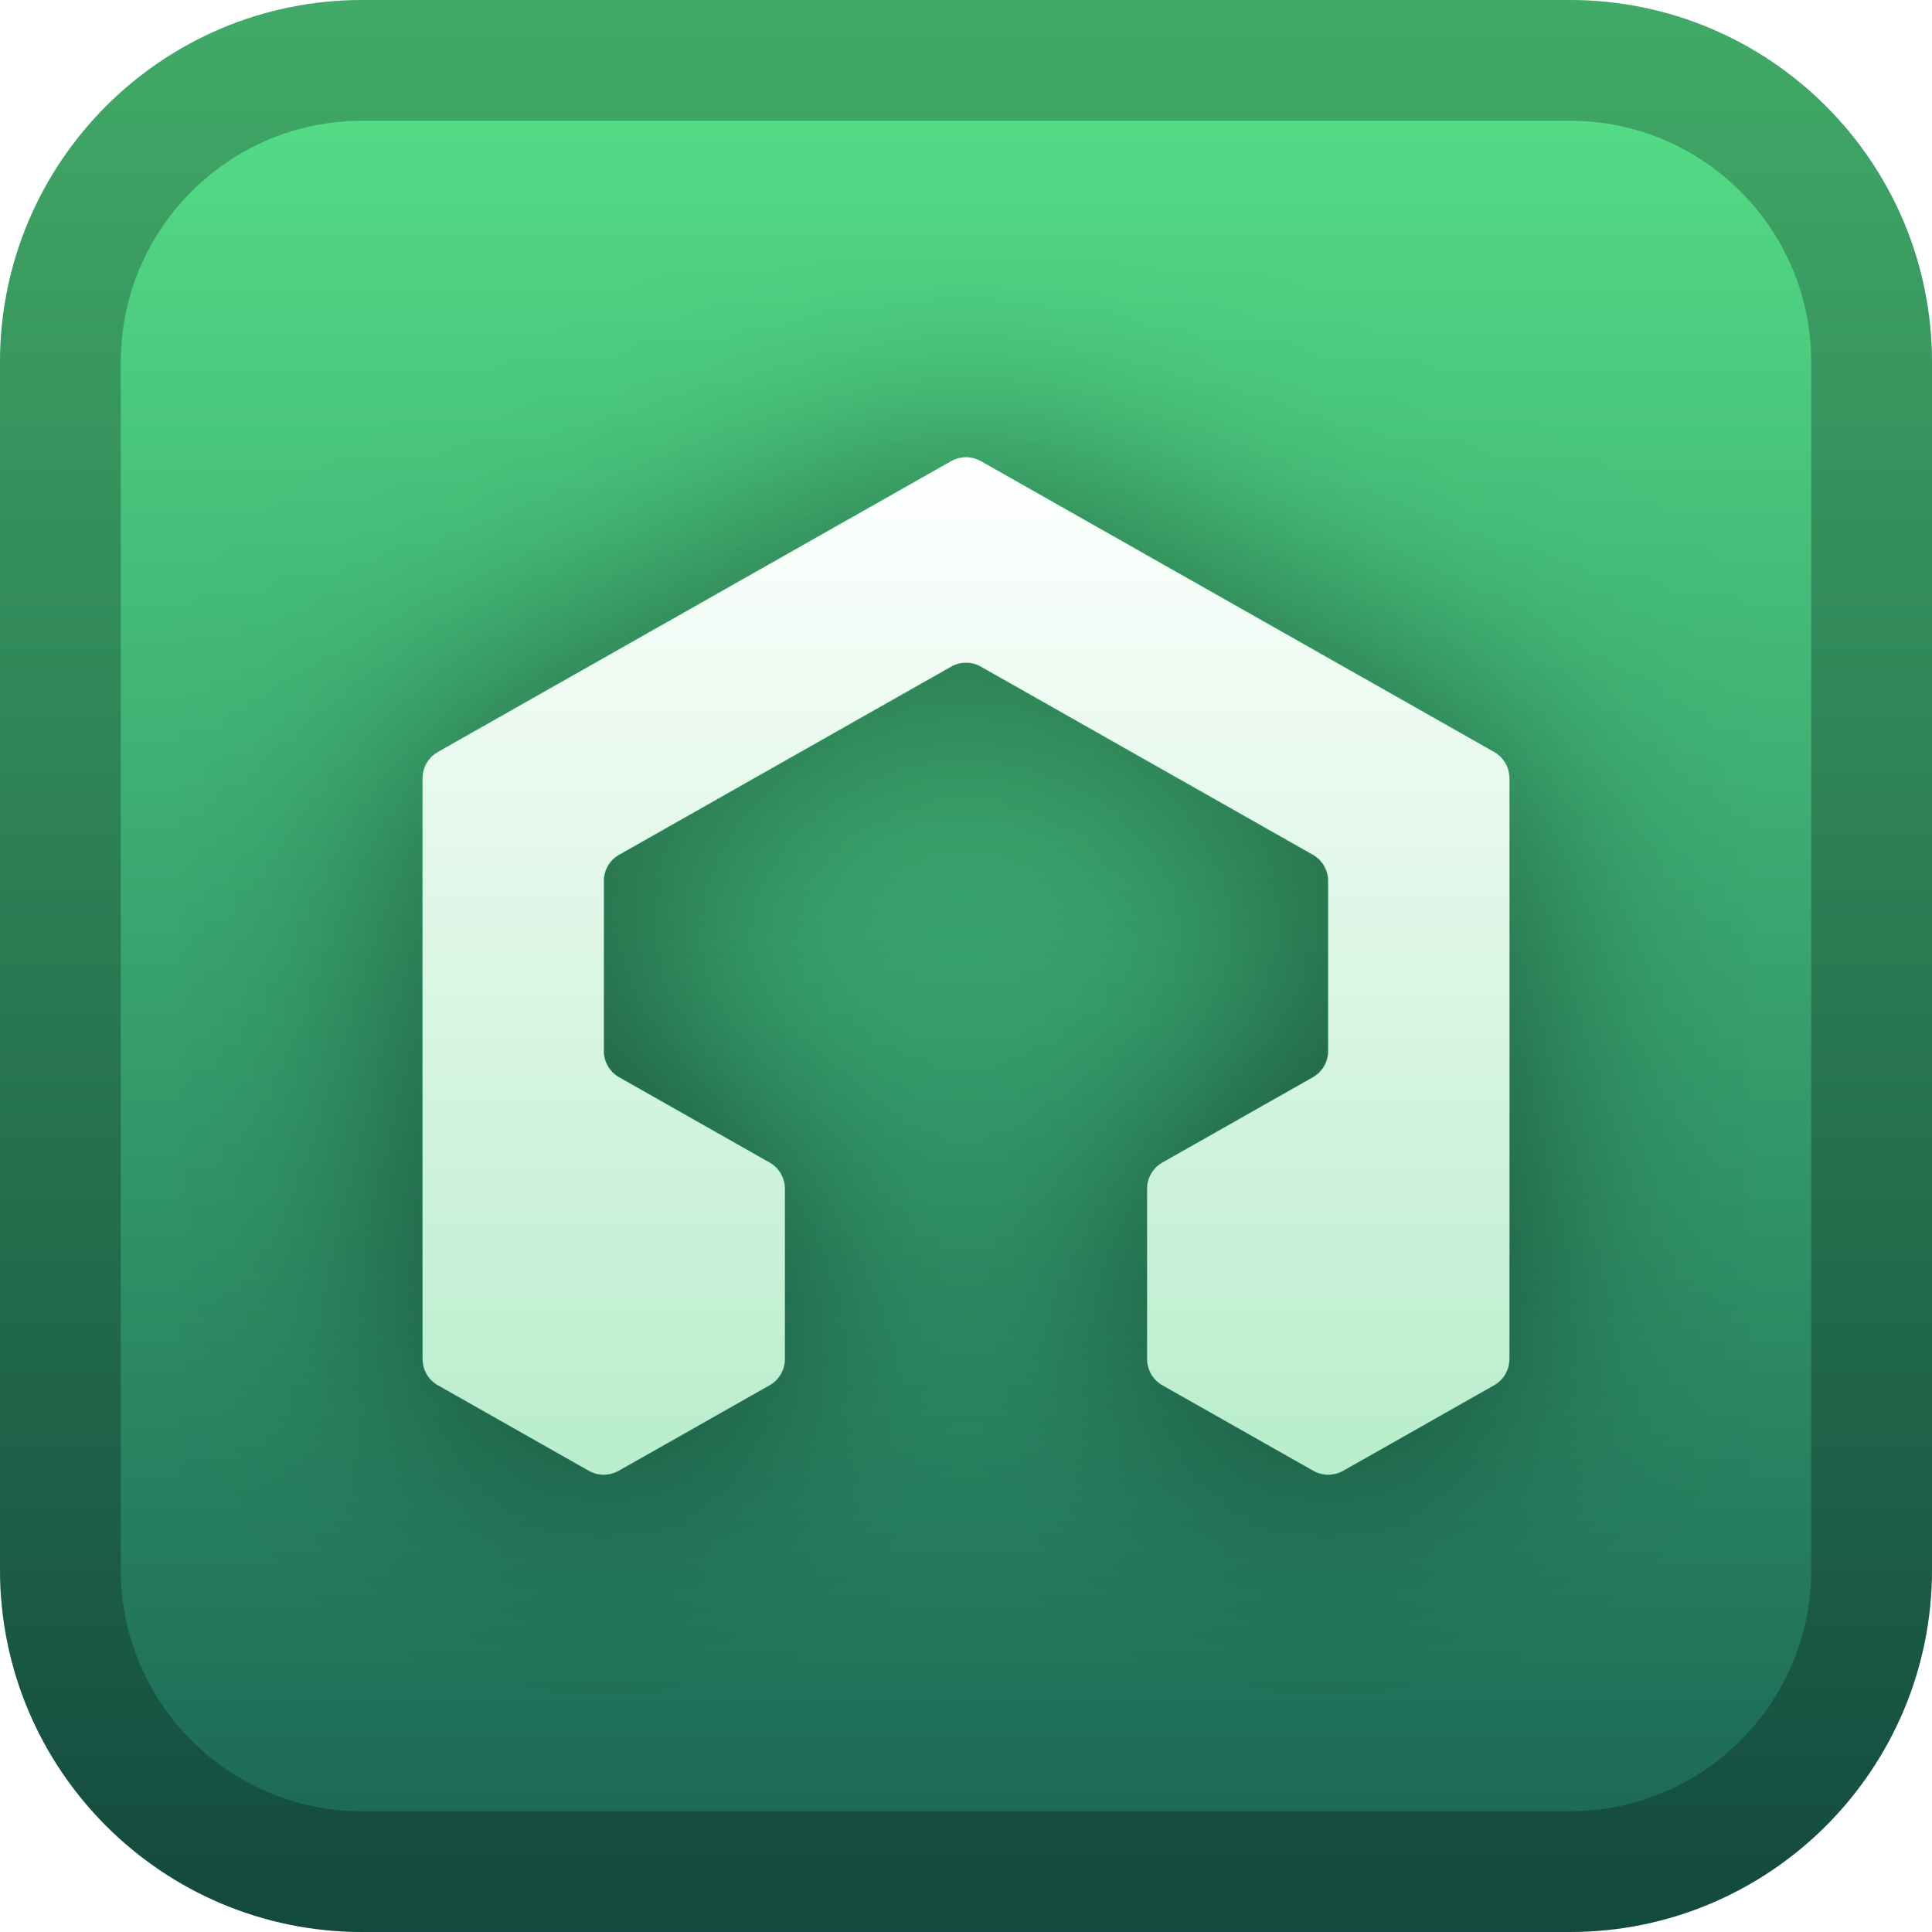
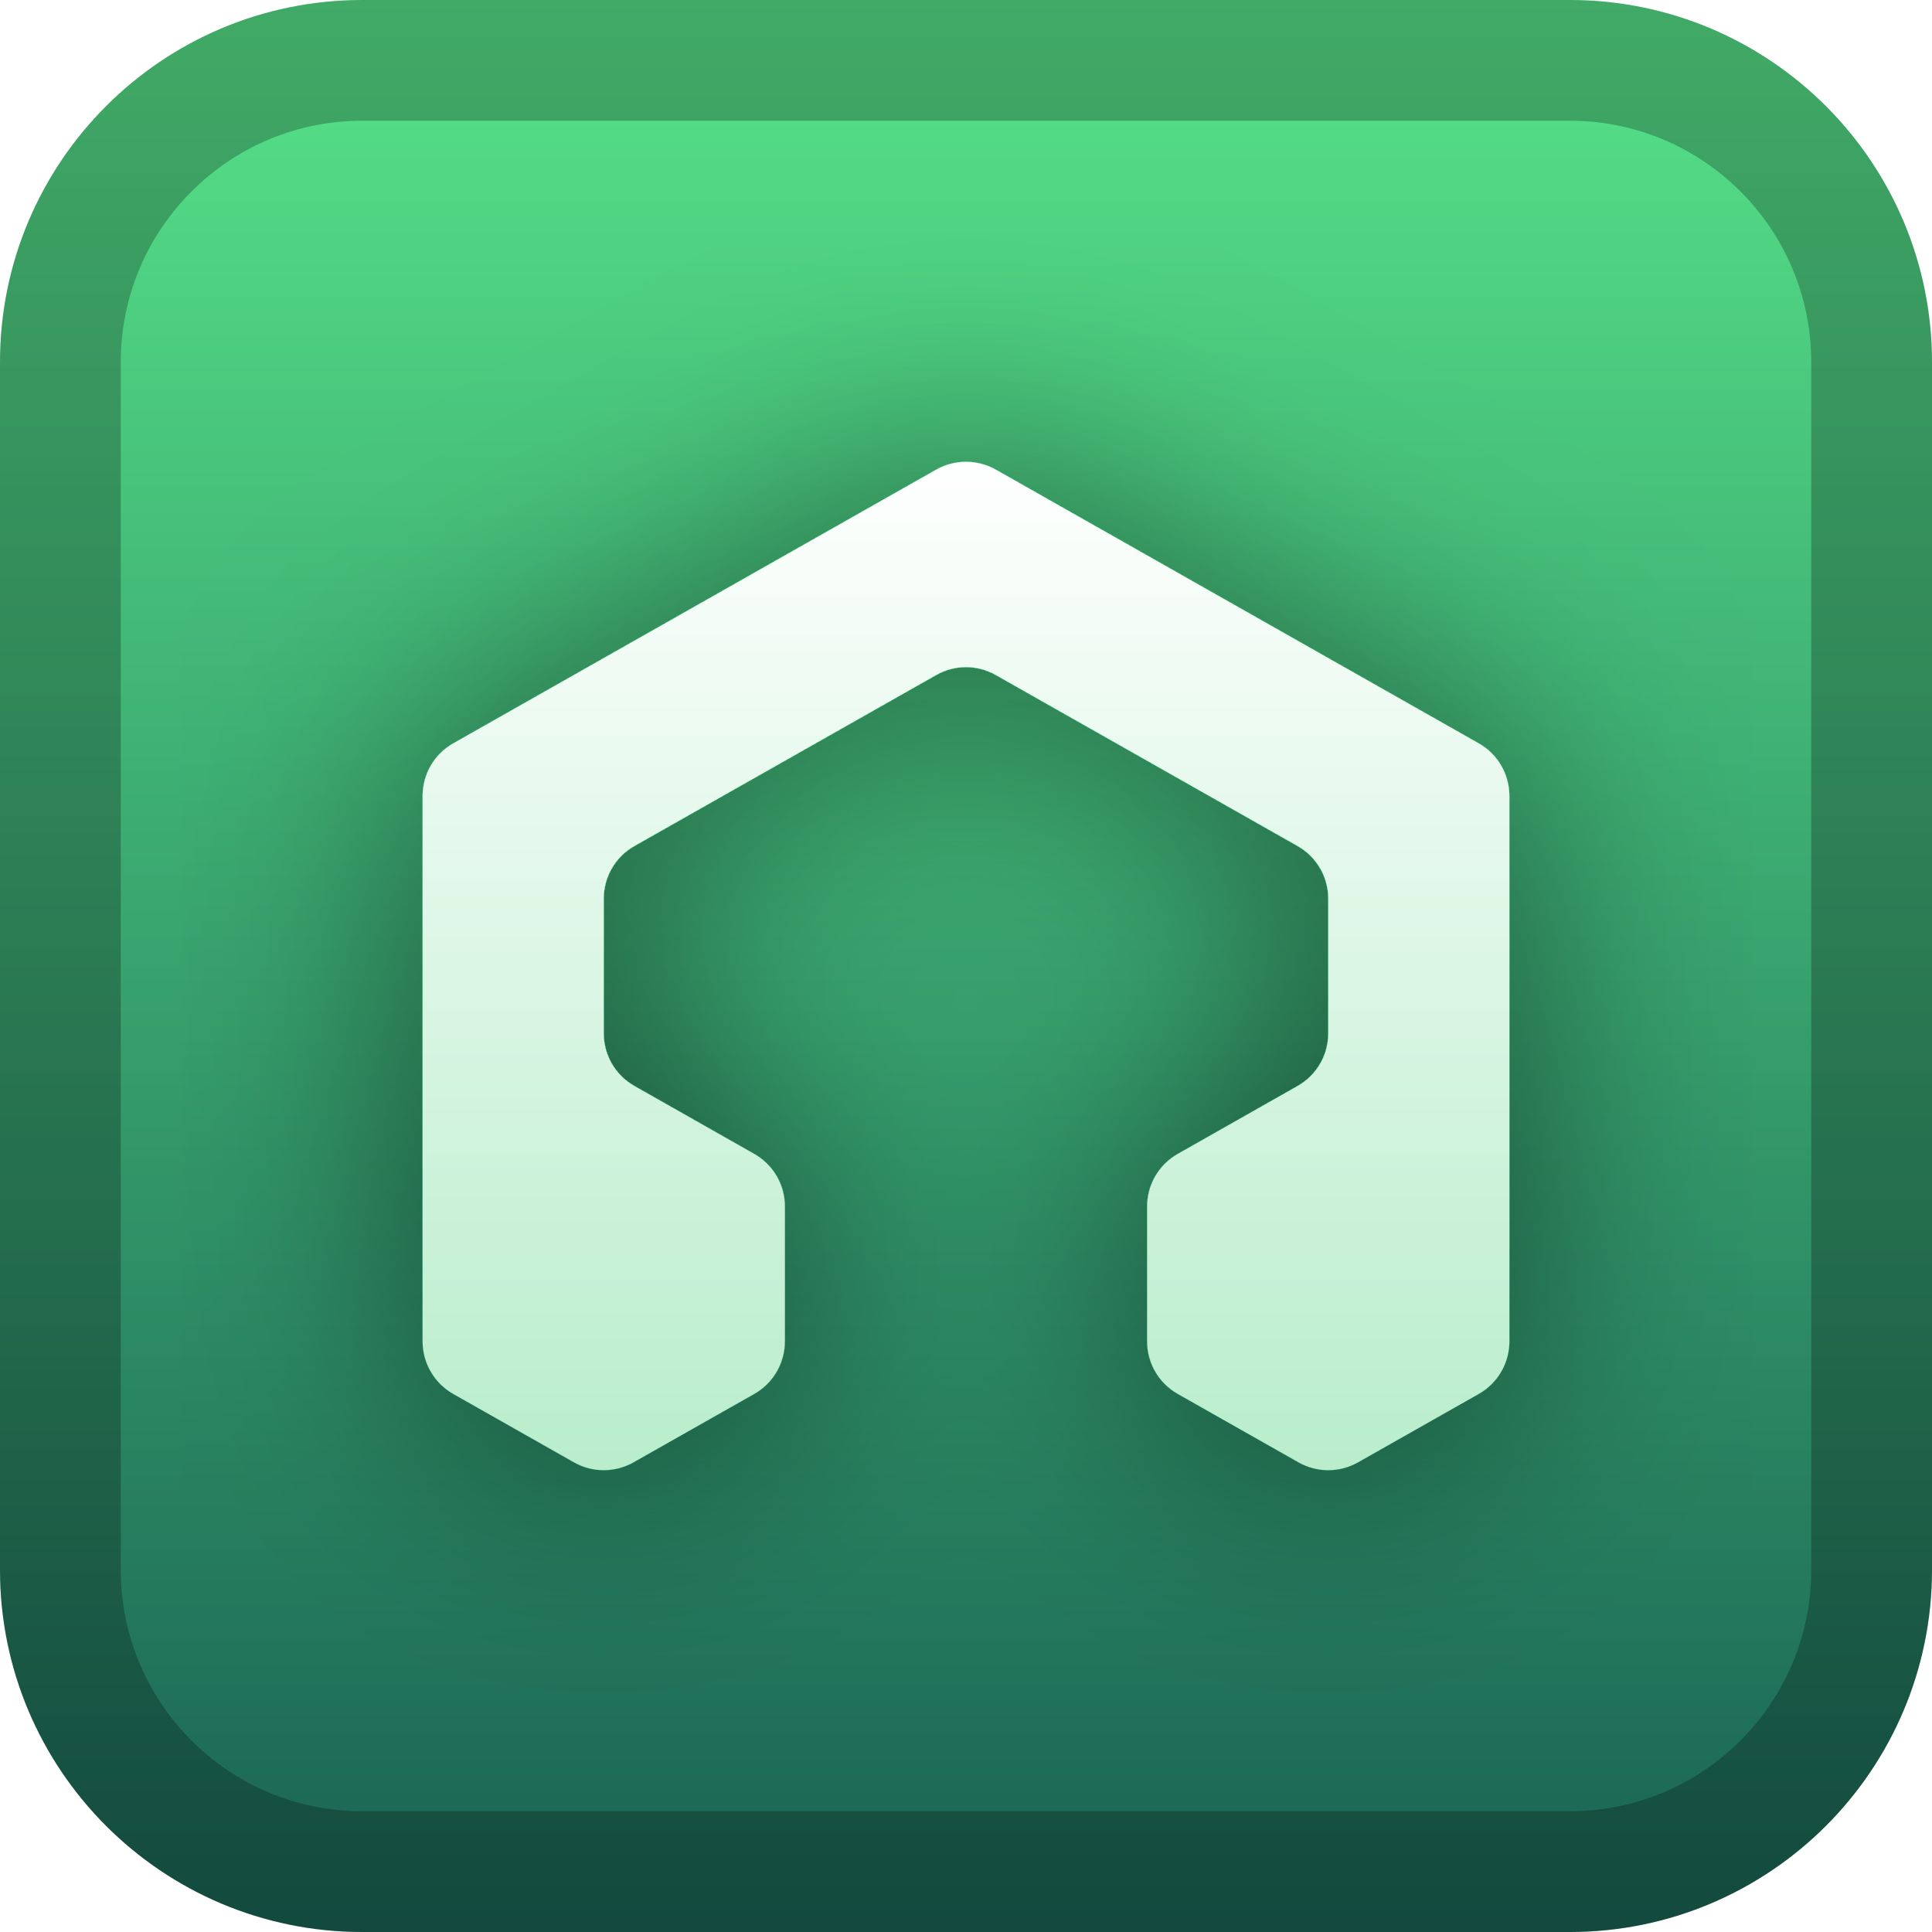
<svg xmlns="http://www.w3.org/2000/svg" width="128" height="128" viewBox="0 0 128 128" fill="none">
  <rect width="128" height="128" rx="24" fill="url(#paint0_linear_48_12)" />
  <rect x="4" y="4" width="120" height="120" rx="20" stroke="black" stroke-opacity="0.25" stroke-width="8" />
  <g filter="url(#filter0_d_48_12)">
-     <path d="M64.986 30.559C64.374 30.212 63.626 30.212 63.014 30.559L29.014 49.825C28.387 50.181 28 50.845 28 51.566V90.034C28 90.755 28.387 91.419 29.014 91.775L39.014 97.441C39.626 97.788 40.374 97.788 40.986 97.441L50.986 91.775C51.613 91.419 52 90.755 52 90.034V78.766C52 78.045 51.613 77.38 50.986 77.025L41.014 71.375C40.387 71.019 40 70.355 40 69.635V58.365C40 57.645 40.387 56.98 41.014 56.625L63.014 44.159C63.626 43.812 64.374 43.812 64.986 44.159L86.986 56.625C87.613 56.98 88 57.645 88 58.365V69.635C88 70.355 87.613 71.019 86.986 71.375L77.014 77.025C76.387 77.38 76 78.045 76 78.766V90.034C76 90.755 76.387 91.419 77.014 91.775L87.014 97.441C87.626 97.788 88.374 97.788 88.986 97.441L98.986 91.775C99.613 91.419 100 90.755 100 90.034V51.566C100 50.845 99.613 50.181 98.986 49.825L64.986 30.559Z" fill="url(#paint1_linear_48_12)" />
+     <path d="M65.972 31.117C64.749 30.424 63.251 30.424 62.028 31.117L30.028 49.251C28.775 49.961 28 51.29 28 52.731V88.869C28 90.31 28.775 91.639 30.028 92.349L38.028 96.882C39.251 97.576 40.749 97.576 41.972 96.882L49.972 92.349C51.225 91.639 52 90.31 52 88.869V79.931C52 78.49 51.225 77.161 49.972 76.451L42.028 71.949C40.775 71.239 40 69.91 40 68.469V59.531C40 58.09 40.775 56.761 42.028 56.051L62.028 44.718C63.251 44.024 64.749 44.024 65.972 44.718L85.972 56.051C87.225 56.761 88 58.09 88 59.531V68.469C88 69.91 87.225 71.239 85.972 71.949L78.028 76.451C76.775 77.161 76 78.49 76 79.931V88.869C76 90.31 76.775 91.639 78.028 92.349L86.028 96.882C87.251 97.576 88.749 97.576 89.972 96.882L97.972 92.349C99.225 91.639 100 90.31 100 88.869V52.731C100 51.29 99.225 49.961 97.972 49.251L65.972 31.117Z" fill="url(#paint1_linear_48_12)" />
  </g>
  <defs>
-     <filter id="filter0_d_48_12" x="12" y="14.299" width="104" height="99.403" filterUnits="userSpaceOnUse" color-interpolation-filters="sRGB">
+     <filter id="filter0_d_48_12" x="12" y="14.598" width="104" height="98.805" filterUnits="userSpaceOnUse" color-interpolation-filters="sRGB">
      <feFlood flood-opacity="0" result="BackgroundImageFix" />
      <feColorMatrix in="SourceAlpha" type="matrix" values="0 0 0 0 0 0 0 0 0 0 0 0 0 0 0 0 0 0 127 0" result="hardAlpha" />
      <feOffset />
      <feGaussianBlur stdDeviation="8" />
      <feComposite in2="hardAlpha" operator="out" />
      <feColorMatrix type="matrix" values="0 0 0 0 0 0 0 0 0 0 0 0 0 0 0 0 0 0 0.5 0" />
      <feBlend mode="normal" in2="BackgroundImageFix" result="effect1_dropShadow_48_12" />
      <feBlend mode="normal" in="SourceGraphic" in2="effect1_dropShadow_48_12" result="shape" />
    </filter>
    <linearGradient id="paint0_linear_48_12" x1="64" y1="0" x2="64" y2="128" gradientUnits="userSpaceOnUse">
      <stop stop-color="#57E389" />
      <stop offset="1" stop-color="#196253" />
    </linearGradient>
    <linearGradient id="paint1_linear_48_12" x1="64" y1="30" x2="64" y2="98" gradientUnits="userSpaceOnUse">
      <stop stop-color="white" />
      <stop offset="1" stop-color="#B8EDCB" />
    </linearGradient>
  </defs>
</svg>
